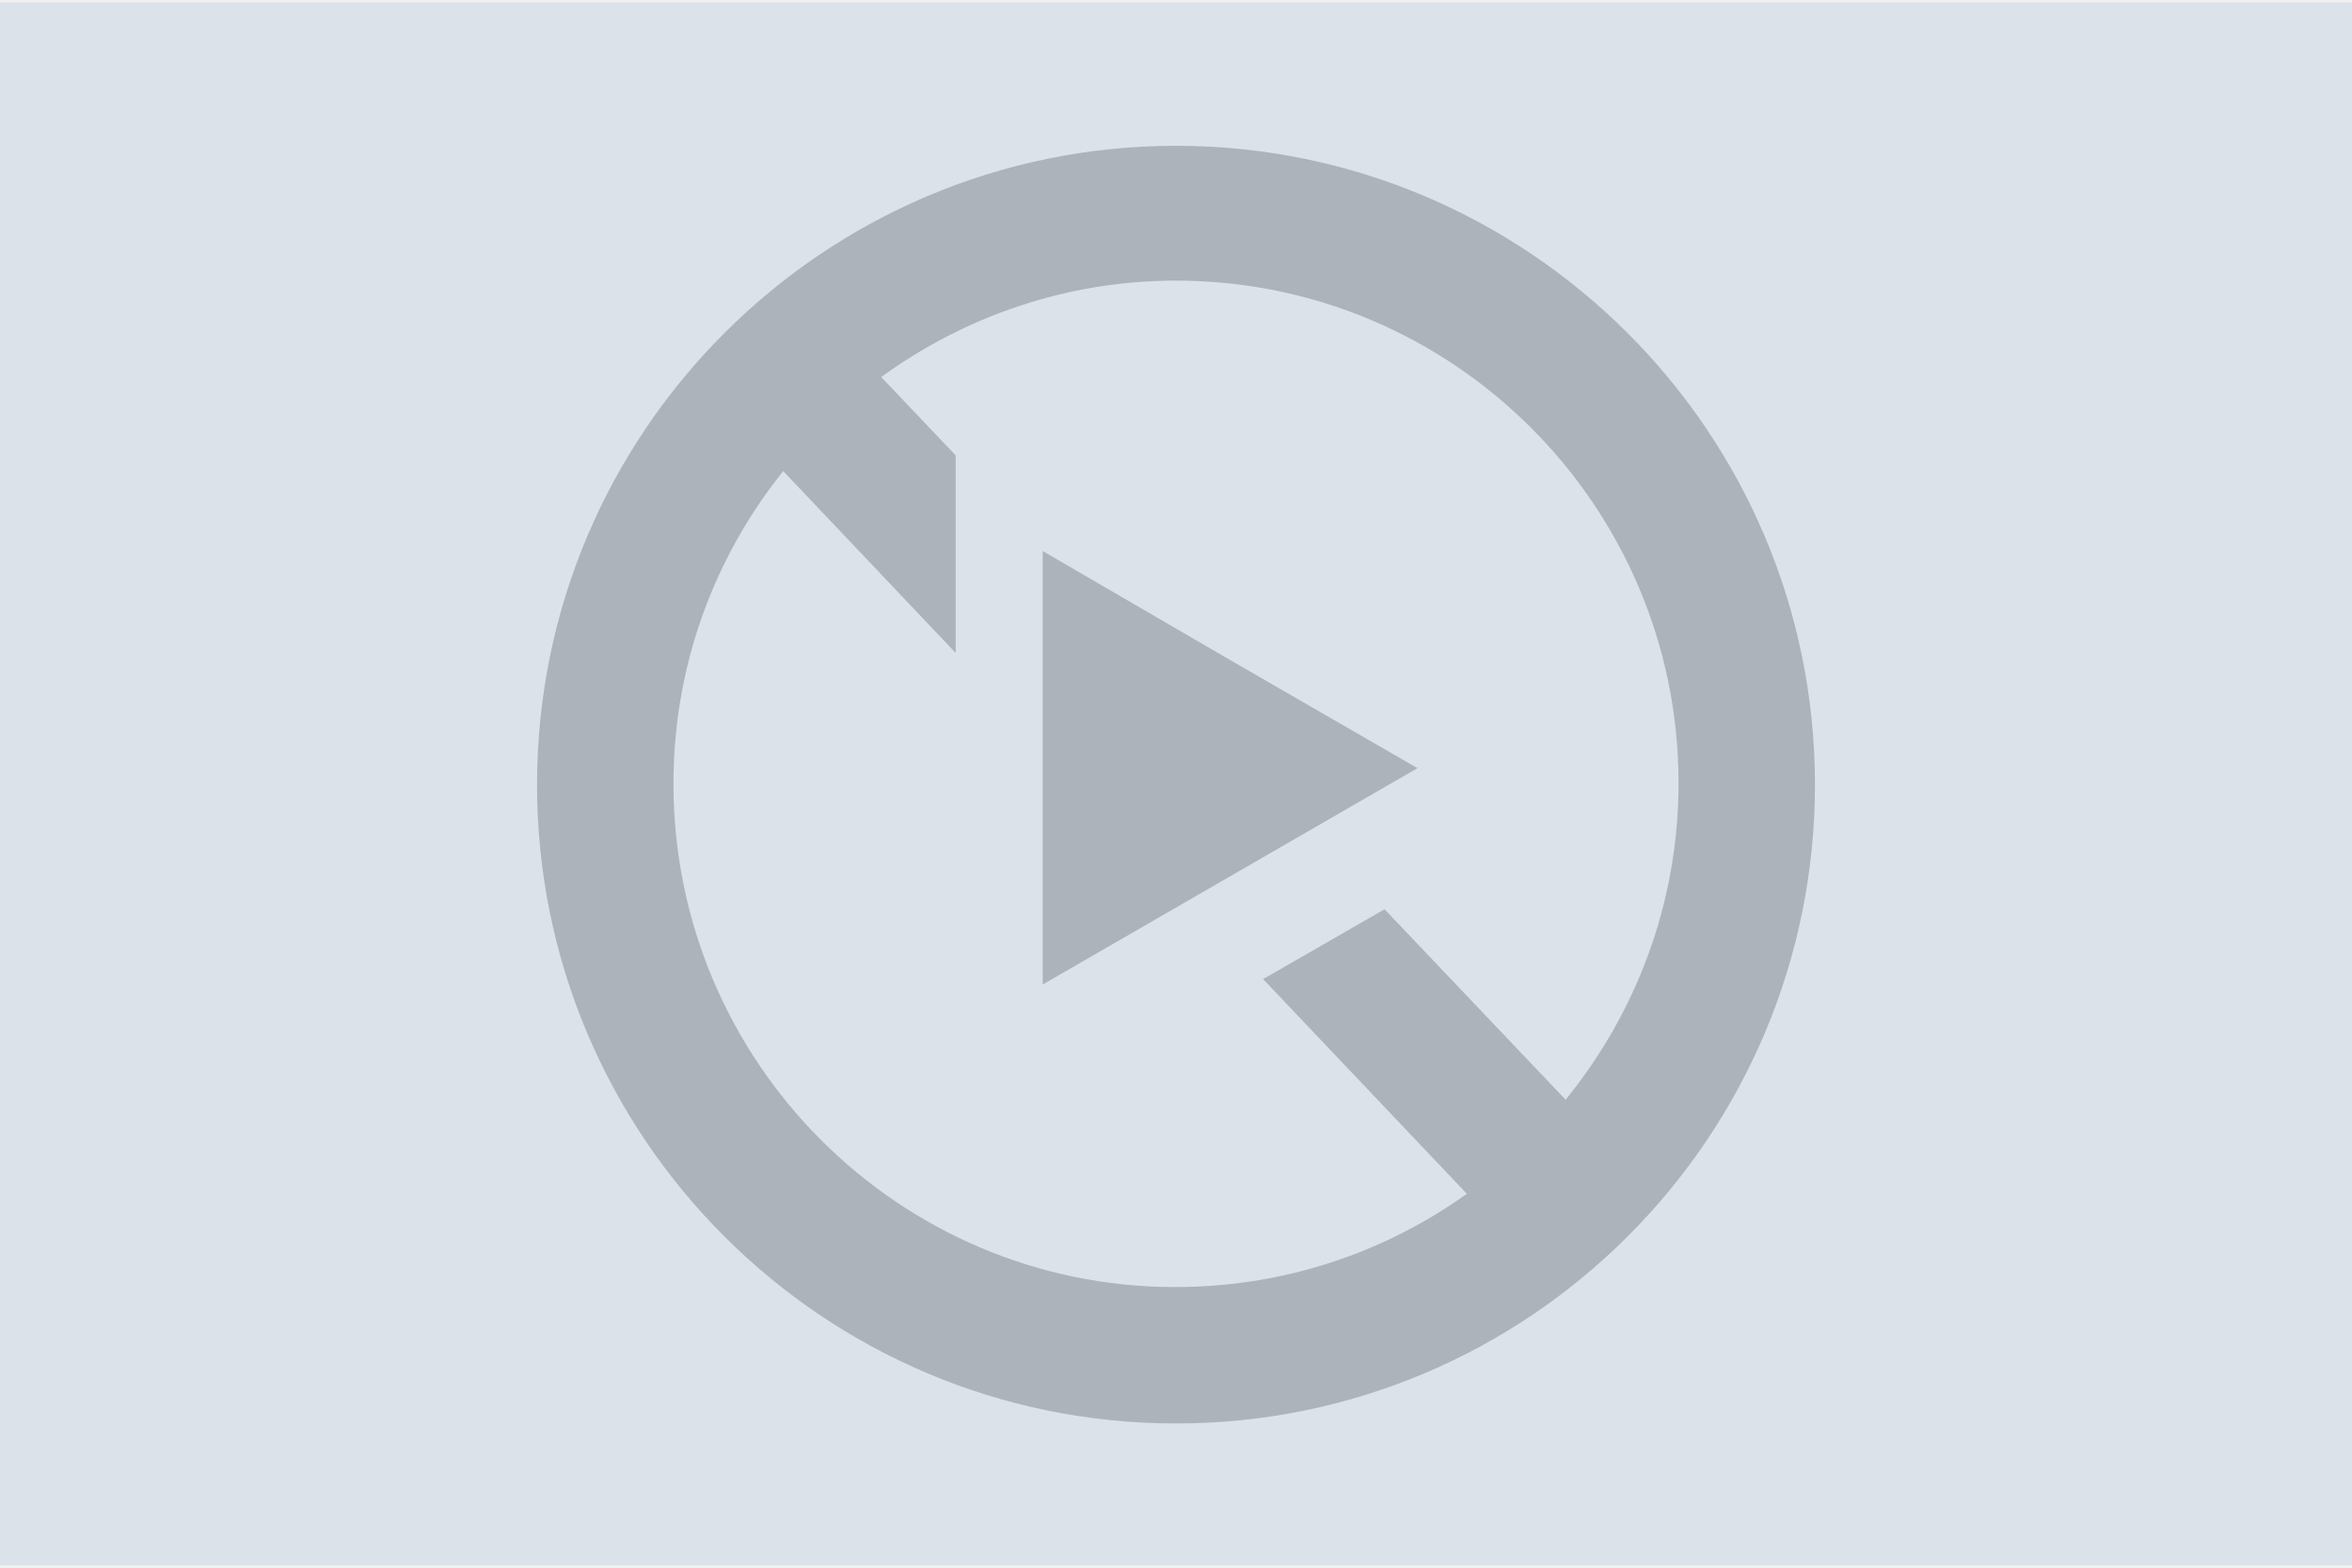
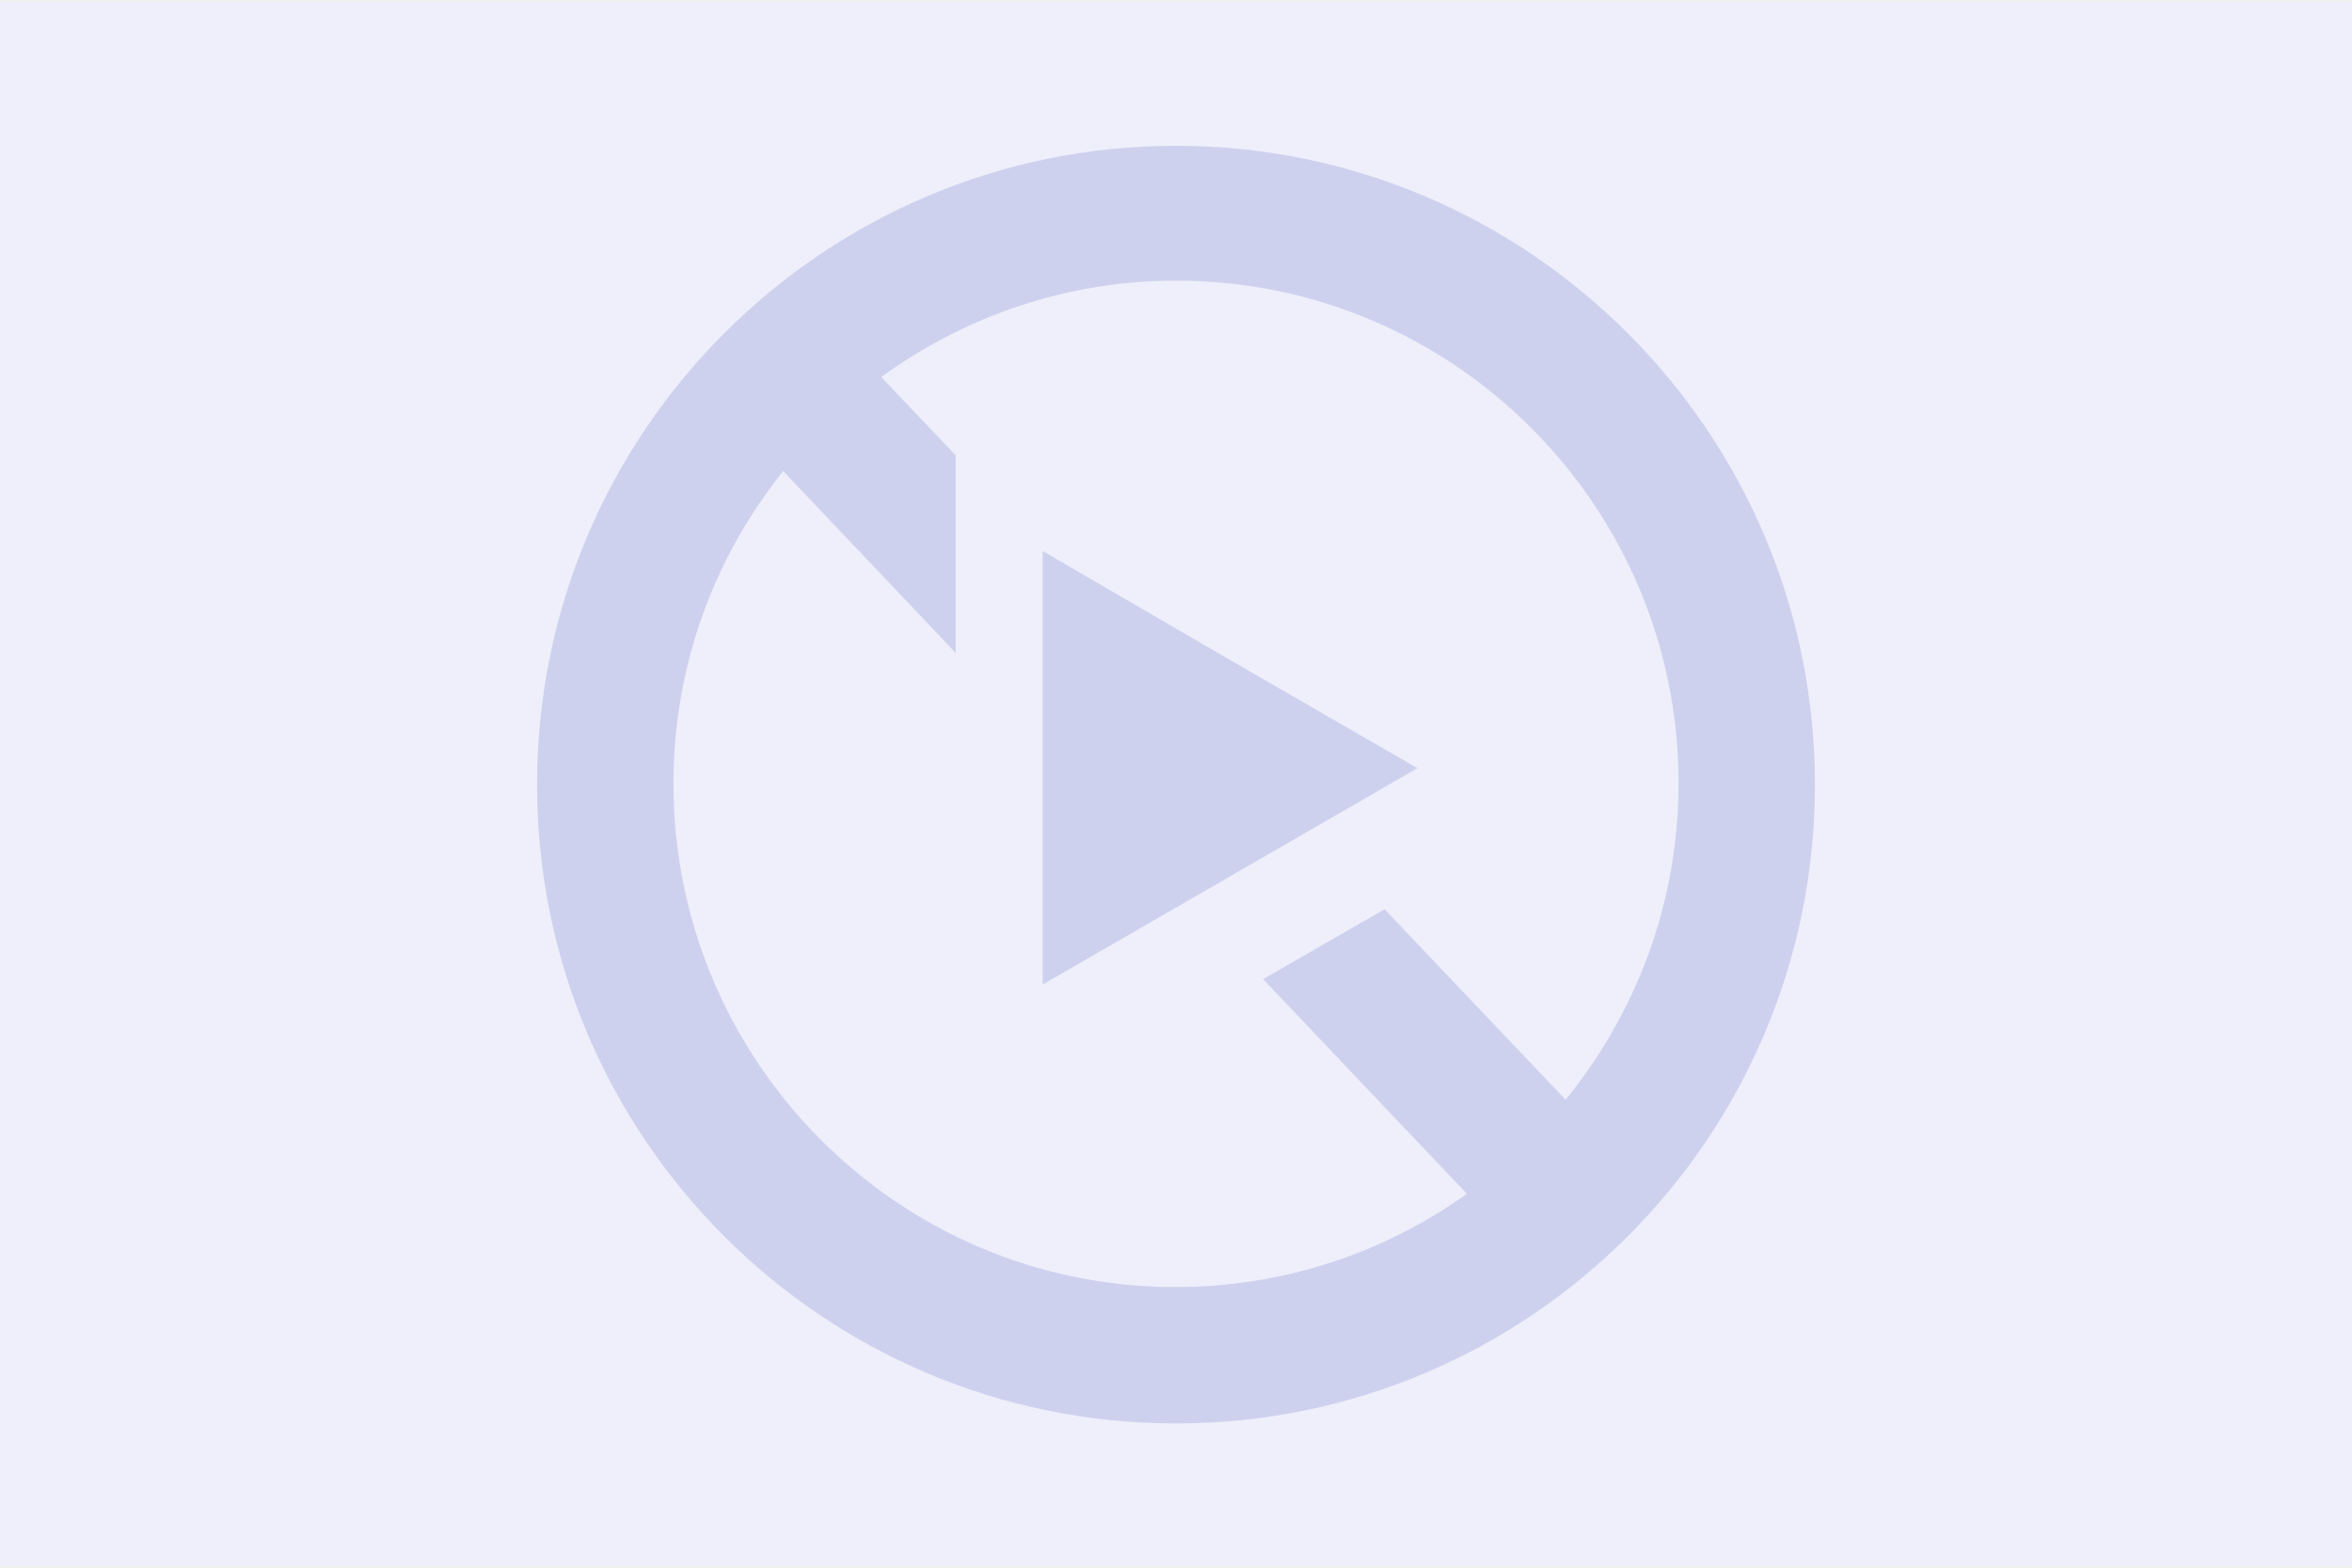
<svg xmlns="http://www.w3.org/2000/svg" width="153" height="102" viewBox="0 0 153 102" fill="none">
  <g clip-path="url(#clip0_226_1198)">
-     <path d="M153 0.153H0V101.847H153V0.153Z" fill="#DCE2E9" />
-     <path d="M76.5 9.486C53.601 9.486 34.935 28.101 34.935 51.051C34.935 74.001 53.55 92.616 76.5 92.616C99.45 92.616 118.065 74.001 118.065 51.051C118.065 28.101 99.399 9.486 76.5 9.486ZM43.809 51C43.809 43.299 46.461 36.261 50.949 30.651L62.169 42.483V35.547V29.631L57.324 24.531C62.73 20.604 69.36 18.258 76.5 18.258C94.554 18.258 109.191 32.946 109.191 50.949C109.191 58.752 106.437 65.892 101.847 71.553L90.066 59.16L82.62 63.444L82.161 63.699L95.421 77.673C90.066 81.498 83.538 83.742 76.449 83.742C58.446 83.742 43.809 69.054 43.809 51Z" fill="#ADB3BA" />
-     <path d="M80.019 42.942L67.83 35.853V46.104V49.98V64.056L80.019 57.018L92.208 49.98L80.019 42.942Z" fill="#ADB3BA" />
+     <path d="M153 0.153H0V101.847H153V0.153Z" fill="#EEEFFA" />
+     <path d="M76.5 9.486C53.601 9.486 34.935 28.101 34.935 51.051C34.935 74.001 53.55 92.616 76.5 92.616C99.45 92.616 118.065 74.001 118.065 51.051C118.065 28.101 99.399 9.486 76.5 9.486ZM43.809 51C43.809 43.299 46.461 36.261 50.949 30.651L62.169 42.483V35.547V29.631L57.324 24.531C62.73 20.604 69.36 18.258 76.5 18.258C94.554 18.258 109.191 32.946 109.191 50.949C109.191 58.752 106.437 65.892 101.847 71.553L90.066 59.16L82.62 63.444L82.161 63.699L95.421 77.673C90.066 81.498 83.538 83.742 76.449 83.742C58.446 83.742 43.809 69.054 43.809 51Z" fill="#ced1ee" />
+     <path d="M80.019 42.942L67.83 35.853V46.104V49.98V64.056L80.019 57.018L92.208 49.98L80.019 42.942Z" fill="#ced1ee" />
  </g>
  <defs>
    <clipPath id="clip0_226_1198">
      <rect width="153" height="102" fill="white" />
    </clipPath>
  </defs>
</svg>
